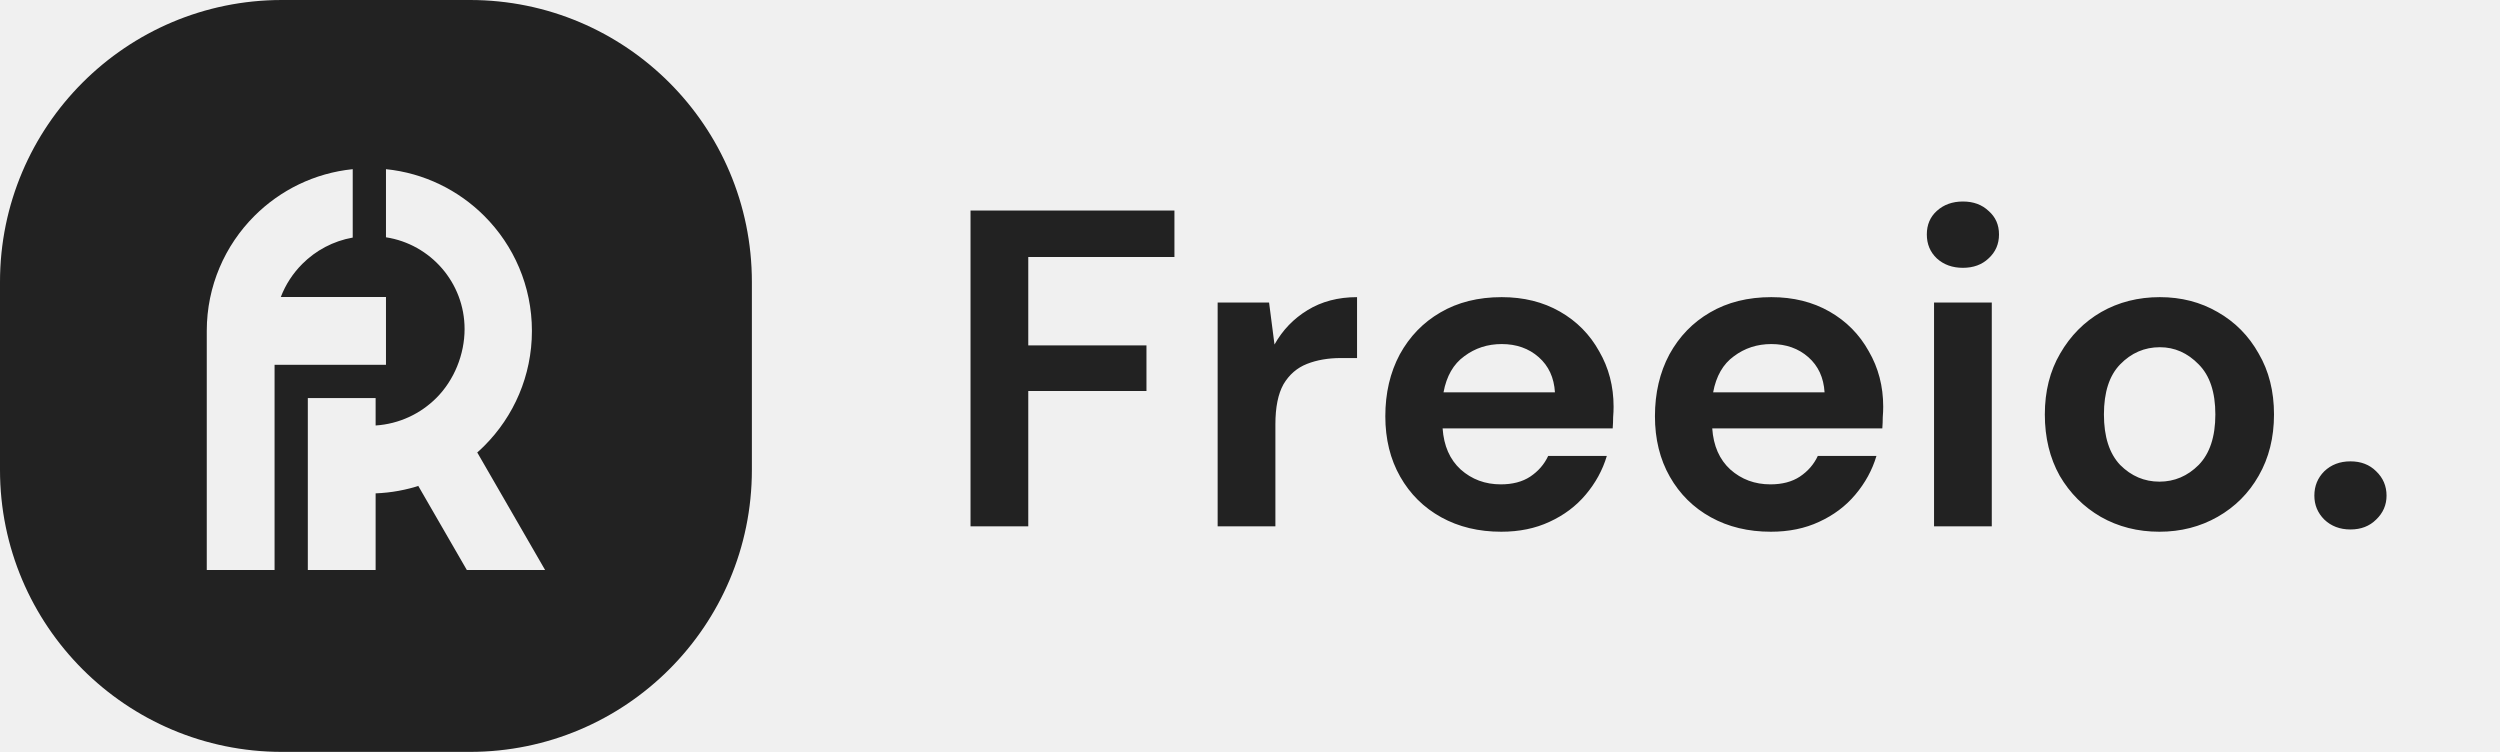
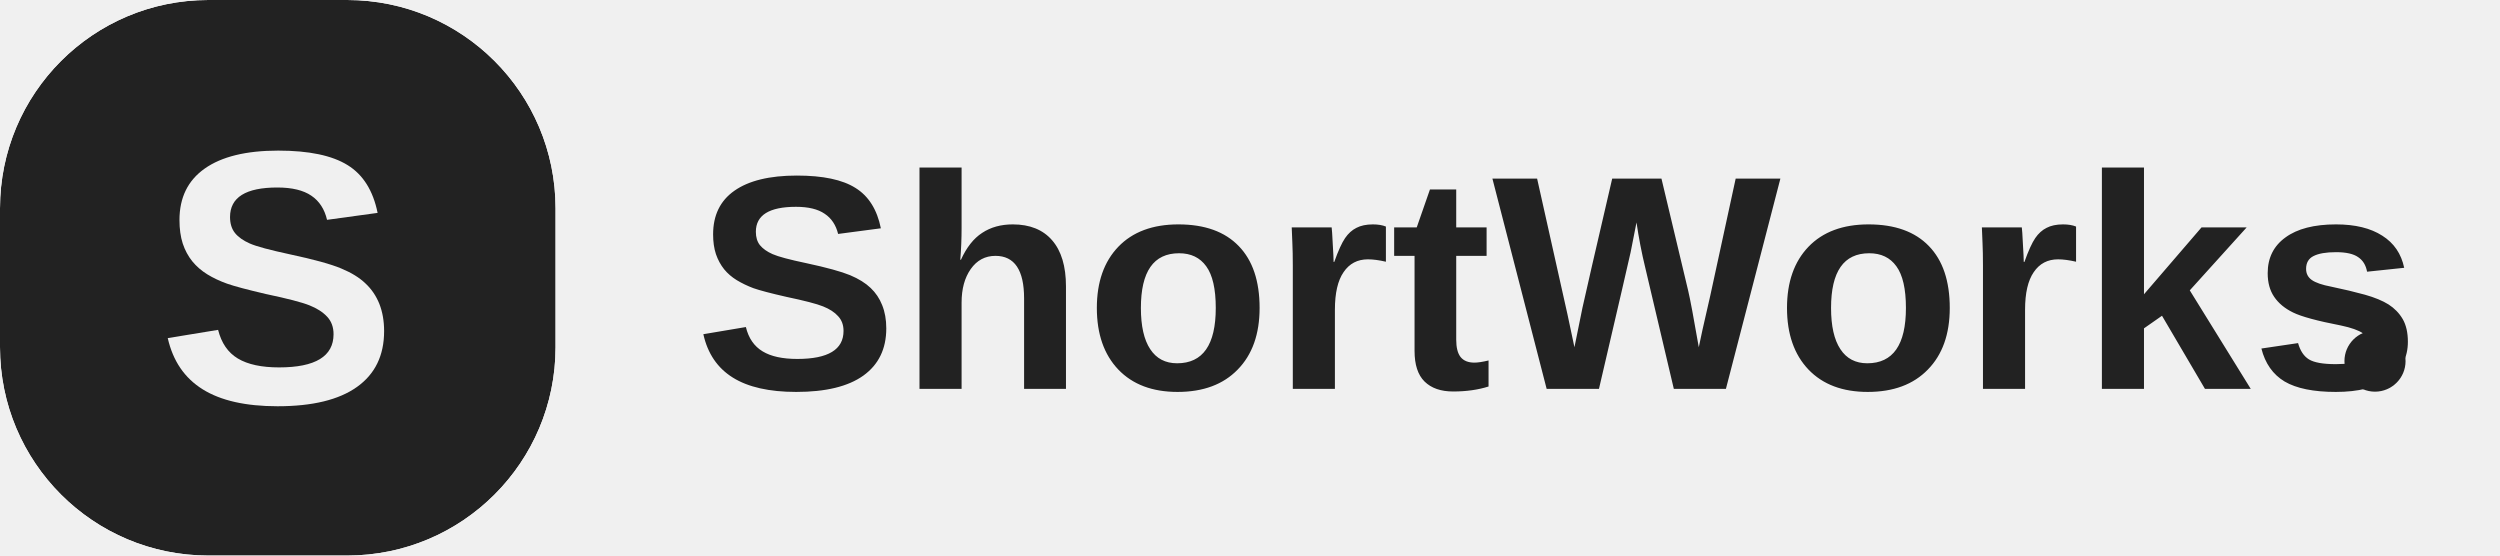
- <svg xmlns="http://www.w3.org/2000/svg" width="133" height="40" viewBox="0 0 133 40" fill="none">
-   <path fill-rule="evenodd" clip-rule="evenodd" d="M0 15C0 6.716 6.716 0 15 0H25C33.284 0 40 6.716 40 15V25C40 33.284 33.284 40 25 40H15C6.716 40 0 33.284 0 25V15ZM18.765 12.639C17.727 12.823 16.798 13.324 16.084 14.039C15.588 14.535 15.194 15.134 14.939 15.801H20.534V19.408H14.939H14.607V24.631V30.325H11V17.605C11 15.217 11.969 13.054 13.534 11.489C14.903 10.12 16.73 9.207 18.765 9V12.639ZM20.534 9V12.624C22.902 12.99 24.716 15.037 24.716 17.507C24.716 18.849 24.165 20.22 23.215 21.17C22.376 22.009 21.242 22.553 19.983 22.636V21.177H16.376V21.439V25.612V30.325H19.983V26.247C20.821 26.215 21.629 26.063 22.39 25.809C22.345 25.824 22.3 25.839 22.254 25.854L24.836 30.325H29L25.391 24.073C25.358 24.101 25.326 24.129 25.294 24.157C25.456 24.017 25.613 23.871 25.765 23.72C27.33 22.155 28.298 19.992 28.298 17.605C28.298 15.216 27.33 13.054 25.765 11.489C24.395 10.12 22.569 9.207 20.534 9ZM25.263 24.183C25.273 24.174 25.283 24.166 25.294 24.157C25.283 24.166 25.273 24.174 25.263 24.183Z" fill="#222222" />
-   <path d="M51.632 28V11.2H62.48V13.672H54.704V18.376H60.992V20.8H54.704V28H51.632ZM64.779 28V16.096H67.515L67.803 18.328C68.235 17.56 68.819 16.952 69.555 16.504C70.307 16.04 71.187 15.808 72.195 15.808V19.048H71.331C70.659 19.048 70.059 19.152 69.531 19.36C69.003 19.568 68.587 19.928 68.283 20.44C67.995 20.952 67.851 21.664 67.851 22.576V28H64.779ZM79.867 28.288C78.667 28.288 77.603 28.032 76.675 27.52C75.747 27.008 75.019 26.288 74.491 25.36C73.963 24.432 73.699 23.36 73.699 22.144C73.699 20.912 73.955 19.816 74.467 18.856C74.995 17.896 75.715 17.152 76.627 16.624C77.555 16.08 78.643 15.808 79.891 15.808C81.059 15.808 82.091 16.064 82.987 16.576C83.883 17.088 84.579 17.792 85.075 18.688C85.587 19.568 85.843 20.552 85.843 21.64C85.843 21.816 85.835 22 85.819 22.192C85.819 22.384 85.811 22.584 85.795 22.792H76.747C76.811 23.72 77.131 24.448 77.707 24.976C78.299 25.504 79.011 25.768 79.843 25.768C80.467 25.768 80.987 25.632 81.403 25.36C81.835 25.072 82.155 24.704 82.363 24.256H85.483C85.259 25.008 84.883 25.696 84.355 26.32C83.843 26.928 83.203 27.408 82.435 27.76C81.683 28.112 80.827 28.288 79.867 28.288ZM79.891 18.304C79.139 18.304 78.475 18.52 77.899 18.952C77.323 19.368 76.955 20.008 76.795 20.872H82.723C82.675 20.088 82.387 19.464 81.859 19C81.331 18.536 80.675 18.304 79.891 18.304ZM94.211 28.288C93.011 28.288 91.947 28.032 91.019 27.52C90.091 27.008 89.363 26.288 88.835 25.36C88.307 24.432 88.043 23.36 88.043 22.144C88.043 20.912 88.299 19.816 88.811 18.856C89.339 17.896 90.059 17.152 90.971 16.624C91.899 16.08 92.987 15.808 94.235 15.808C95.403 15.808 96.435 16.064 97.331 16.576C98.227 17.088 98.923 17.792 99.419 18.688C99.931 19.568 100.187 20.552 100.187 21.64C100.187 21.816 100.179 22 100.163 22.192C100.163 22.384 100.155 22.584 100.139 22.792H91.091C91.155 23.72 91.475 24.448 92.051 24.976C92.643 25.504 93.355 25.768 94.187 25.768C94.811 25.768 95.331 25.632 95.747 25.36C96.179 25.072 96.499 24.704 96.707 24.256H99.827C99.603 25.008 99.227 25.696 98.699 26.32C98.187 26.928 97.547 27.408 96.779 27.76C96.027 28.112 95.171 28.288 94.211 28.288ZM94.235 18.304C93.483 18.304 92.819 18.52 92.243 18.952C91.667 19.368 91.299 20.008 91.139 20.872H97.067C97.019 20.088 96.731 19.464 96.203 19C95.675 18.536 95.019 18.304 94.235 18.304ZM104.427 14.248C103.867 14.248 103.403 14.08 103.035 13.744C102.683 13.408 102.507 12.984 102.507 12.472C102.507 11.96 102.683 11.544 103.035 11.224C103.403 10.888 103.867 10.72 104.427 10.72C104.987 10.72 105.443 10.888 105.795 11.224C106.163 11.544 106.347 11.96 106.347 12.472C106.347 12.984 106.163 13.408 105.795 13.744C105.443 14.08 104.987 14.248 104.427 14.248ZM102.891 28V16.096H105.963V28H102.891ZM114.881 28.288C113.729 28.288 112.689 28.024 111.761 27.496C110.849 26.968 110.121 26.24 109.577 25.312C109.049 24.368 108.785 23.28 108.785 22.048C108.785 20.816 109.057 19.736 109.601 18.808C110.145 17.864 110.873 17.128 111.785 16.6C112.713 16.072 113.753 15.808 114.905 15.808C116.041 15.808 117.065 16.072 117.977 16.6C118.905 17.128 119.633 17.864 120.161 18.808C120.705 19.736 120.977 20.816 120.977 22.048C120.977 23.28 120.705 24.368 120.161 25.312C119.633 26.24 118.905 26.968 117.977 27.496C117.049 28.024 116.017 28.288 114.881 28.288ZM114.881 25.624C115.681 25.624 116.377 25.328 116.969 24.736C117.561 24.128 117.857 23.232 117.857 22.048C117.857 20.864 117.561 19.976 116.969 19.384C116.377 18.776 115.689 18.472 114.905 18.472C114.089 18.472 113.385 18.776 112.793 19.384C112.217 19.976 111.929 20.864 111.929 22.048C111.929 23.232 112.217 24.128 112.793 24.736C113.385 25.328 114.081 25.624 114.881 25.624ZM125.044 28.168C124.484 28.168 124.02 27.992 123.652 27.64C123.3 27.288 123.124 26.864 123.124 26.368C123.124 25.856 123.3 25.424 123.652 25.072C124.02 24.72 124.484 24.544 125.044 24.544C125.604 24.544 126.06 24.72 126.412 25.072C126.78 25.424 126.964 25.856 126.964 26.368C126.964 26.864 126.78 27.288 126.412 27.64C126.06 27.992 125.604 28.168 125.044 28.168Z" fill="#222222" />
+ <svg xmlns="http://www.w3.org/2000/svg" width="180" height="40" viewBox="0 0 180 40" fill="none">
+   <mask id="mheaderlogodark2svg">
+     <rect width="40" height="40" rx="15" fill="white" />
+     <text x="20" y="29" text-anchor="middle" font-size="26" font-family="Arial, Helvetica, sans-serif" font-weight="700" fill="black">S</text>
+   </mask>
+   <rect width="40" height="40" rx="15" fill="#222222" mask="url(#mheaderlogodark2svg)" />
+   <text x="50" y="28" font-size="22" font-family="Arial, Helvetica, sans-serif" font-weight="700" textLength="116" lengthAdjust="spacingAndGlyphs" fill="#222222">ShortWorks</text>
+   <circle cx="171" cy="26" r="2.2" fill="#222222" />
</svg>
